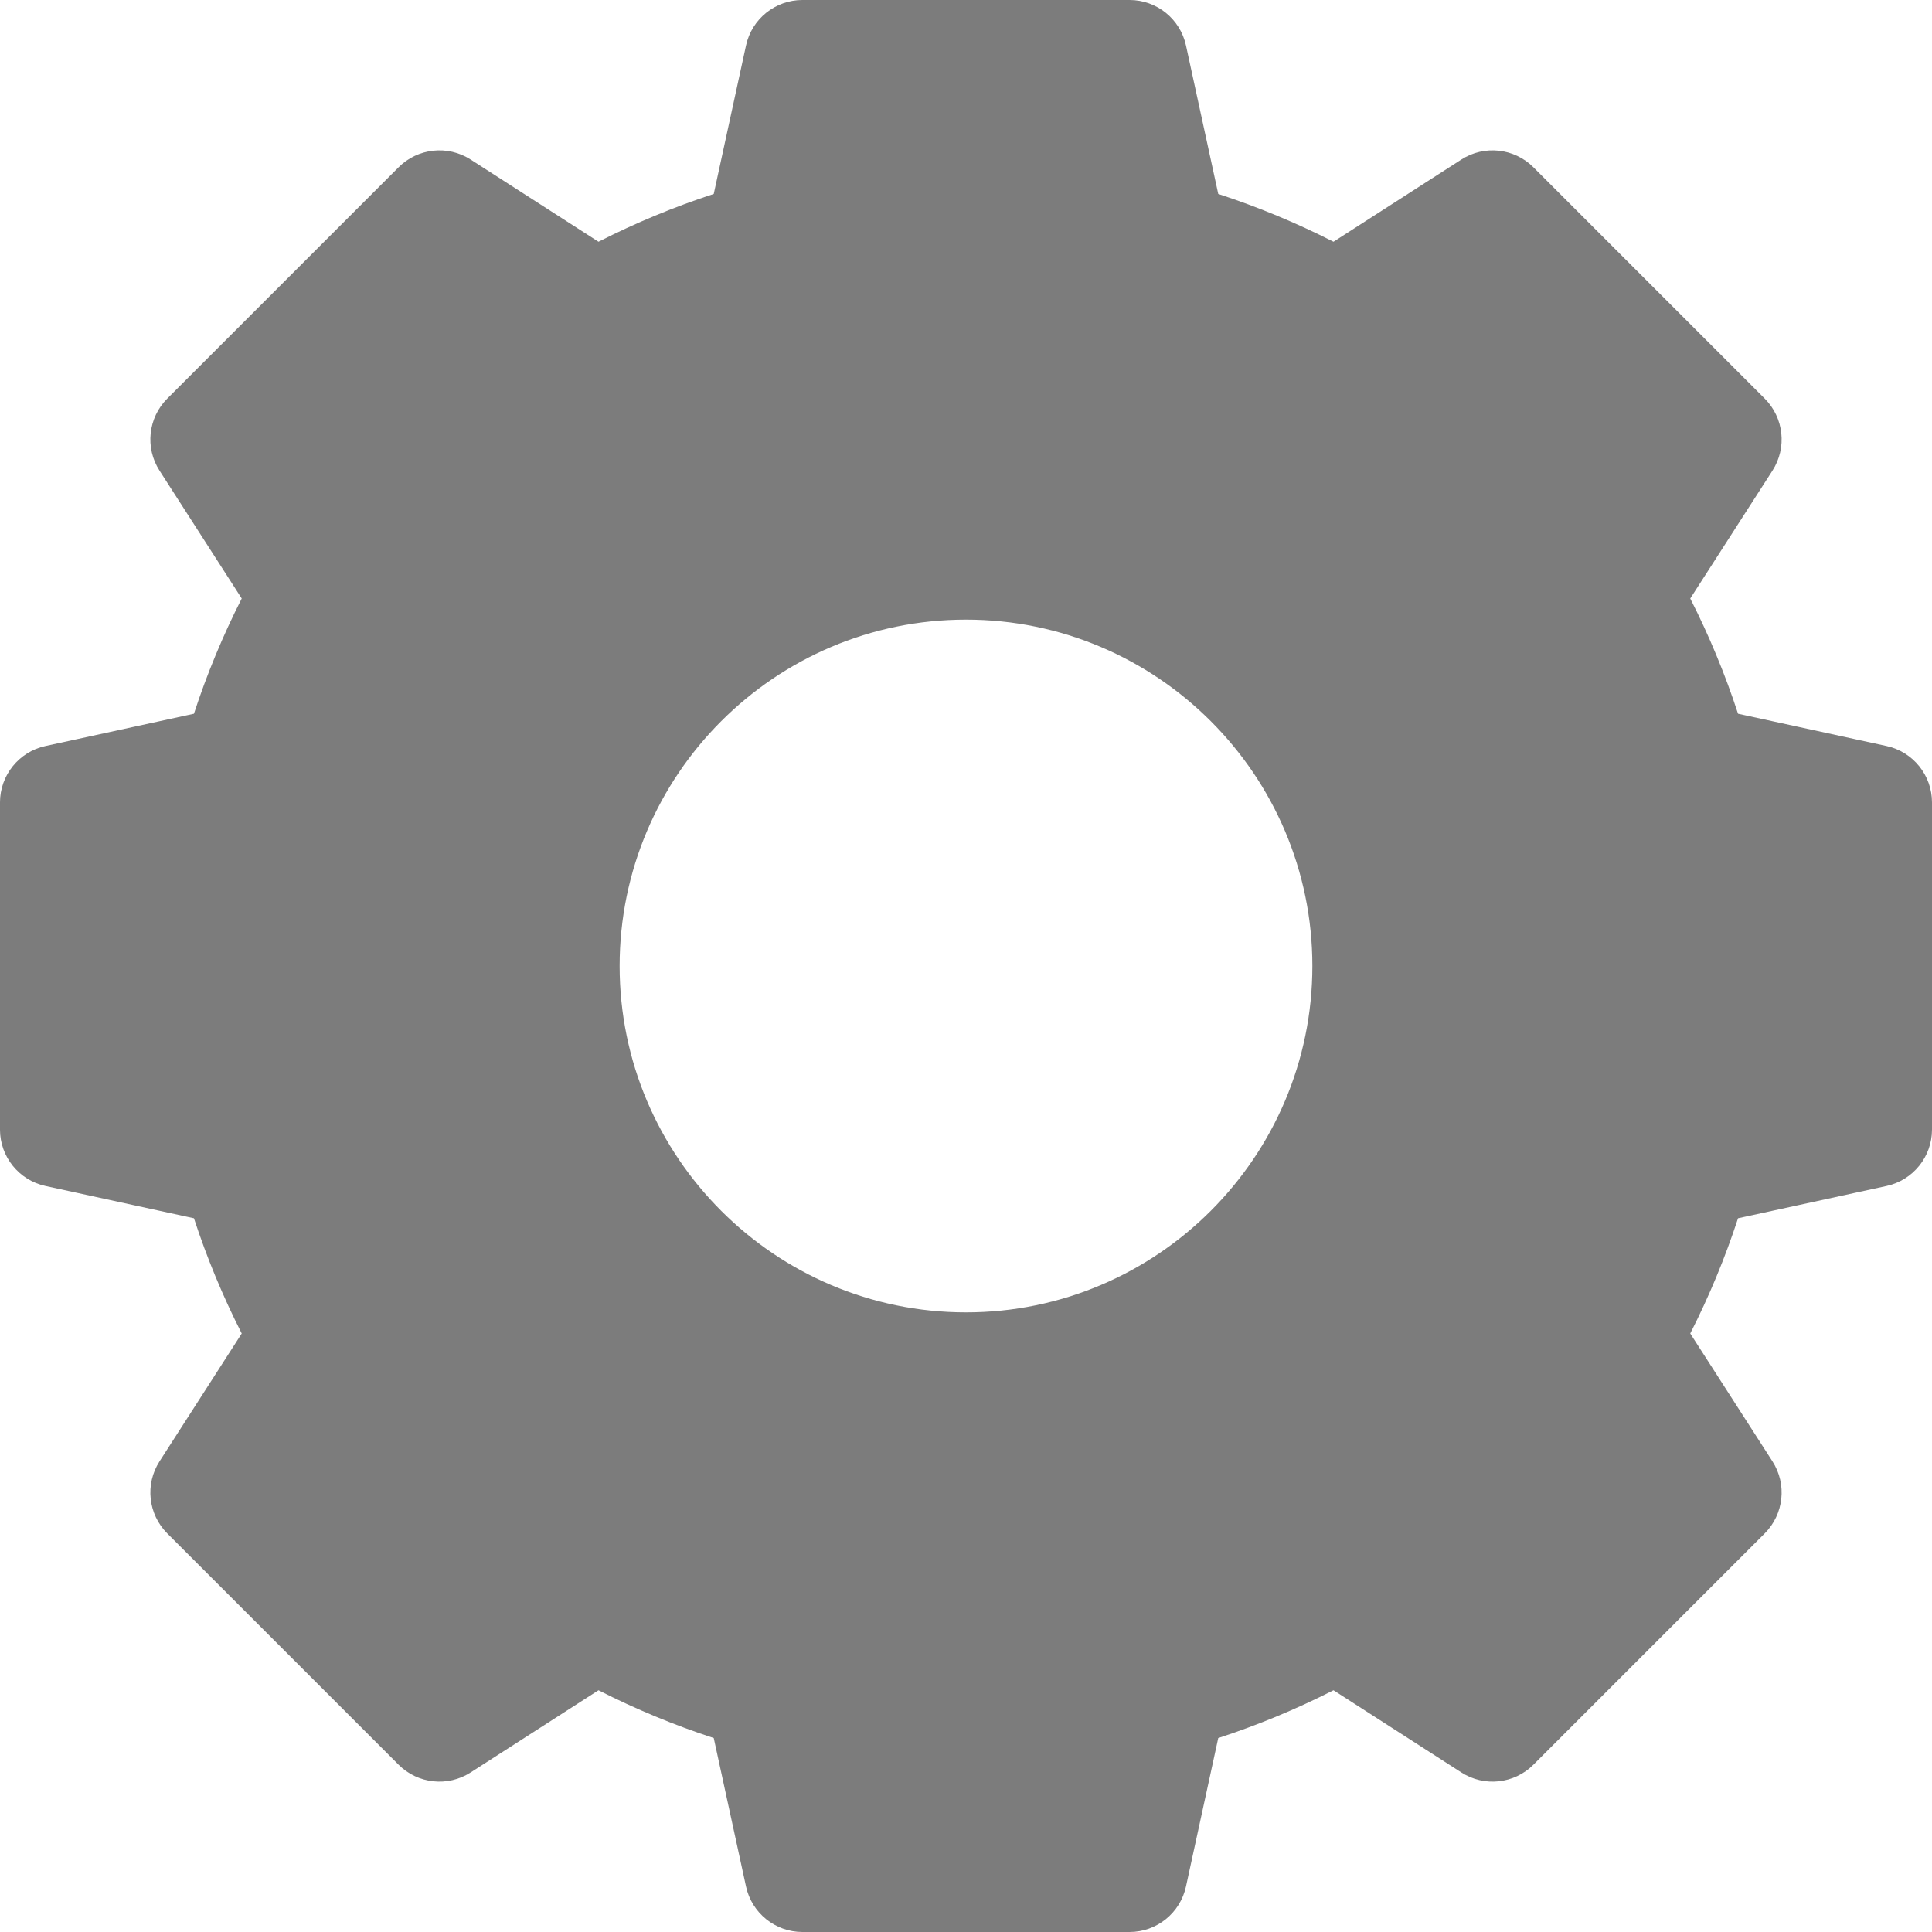
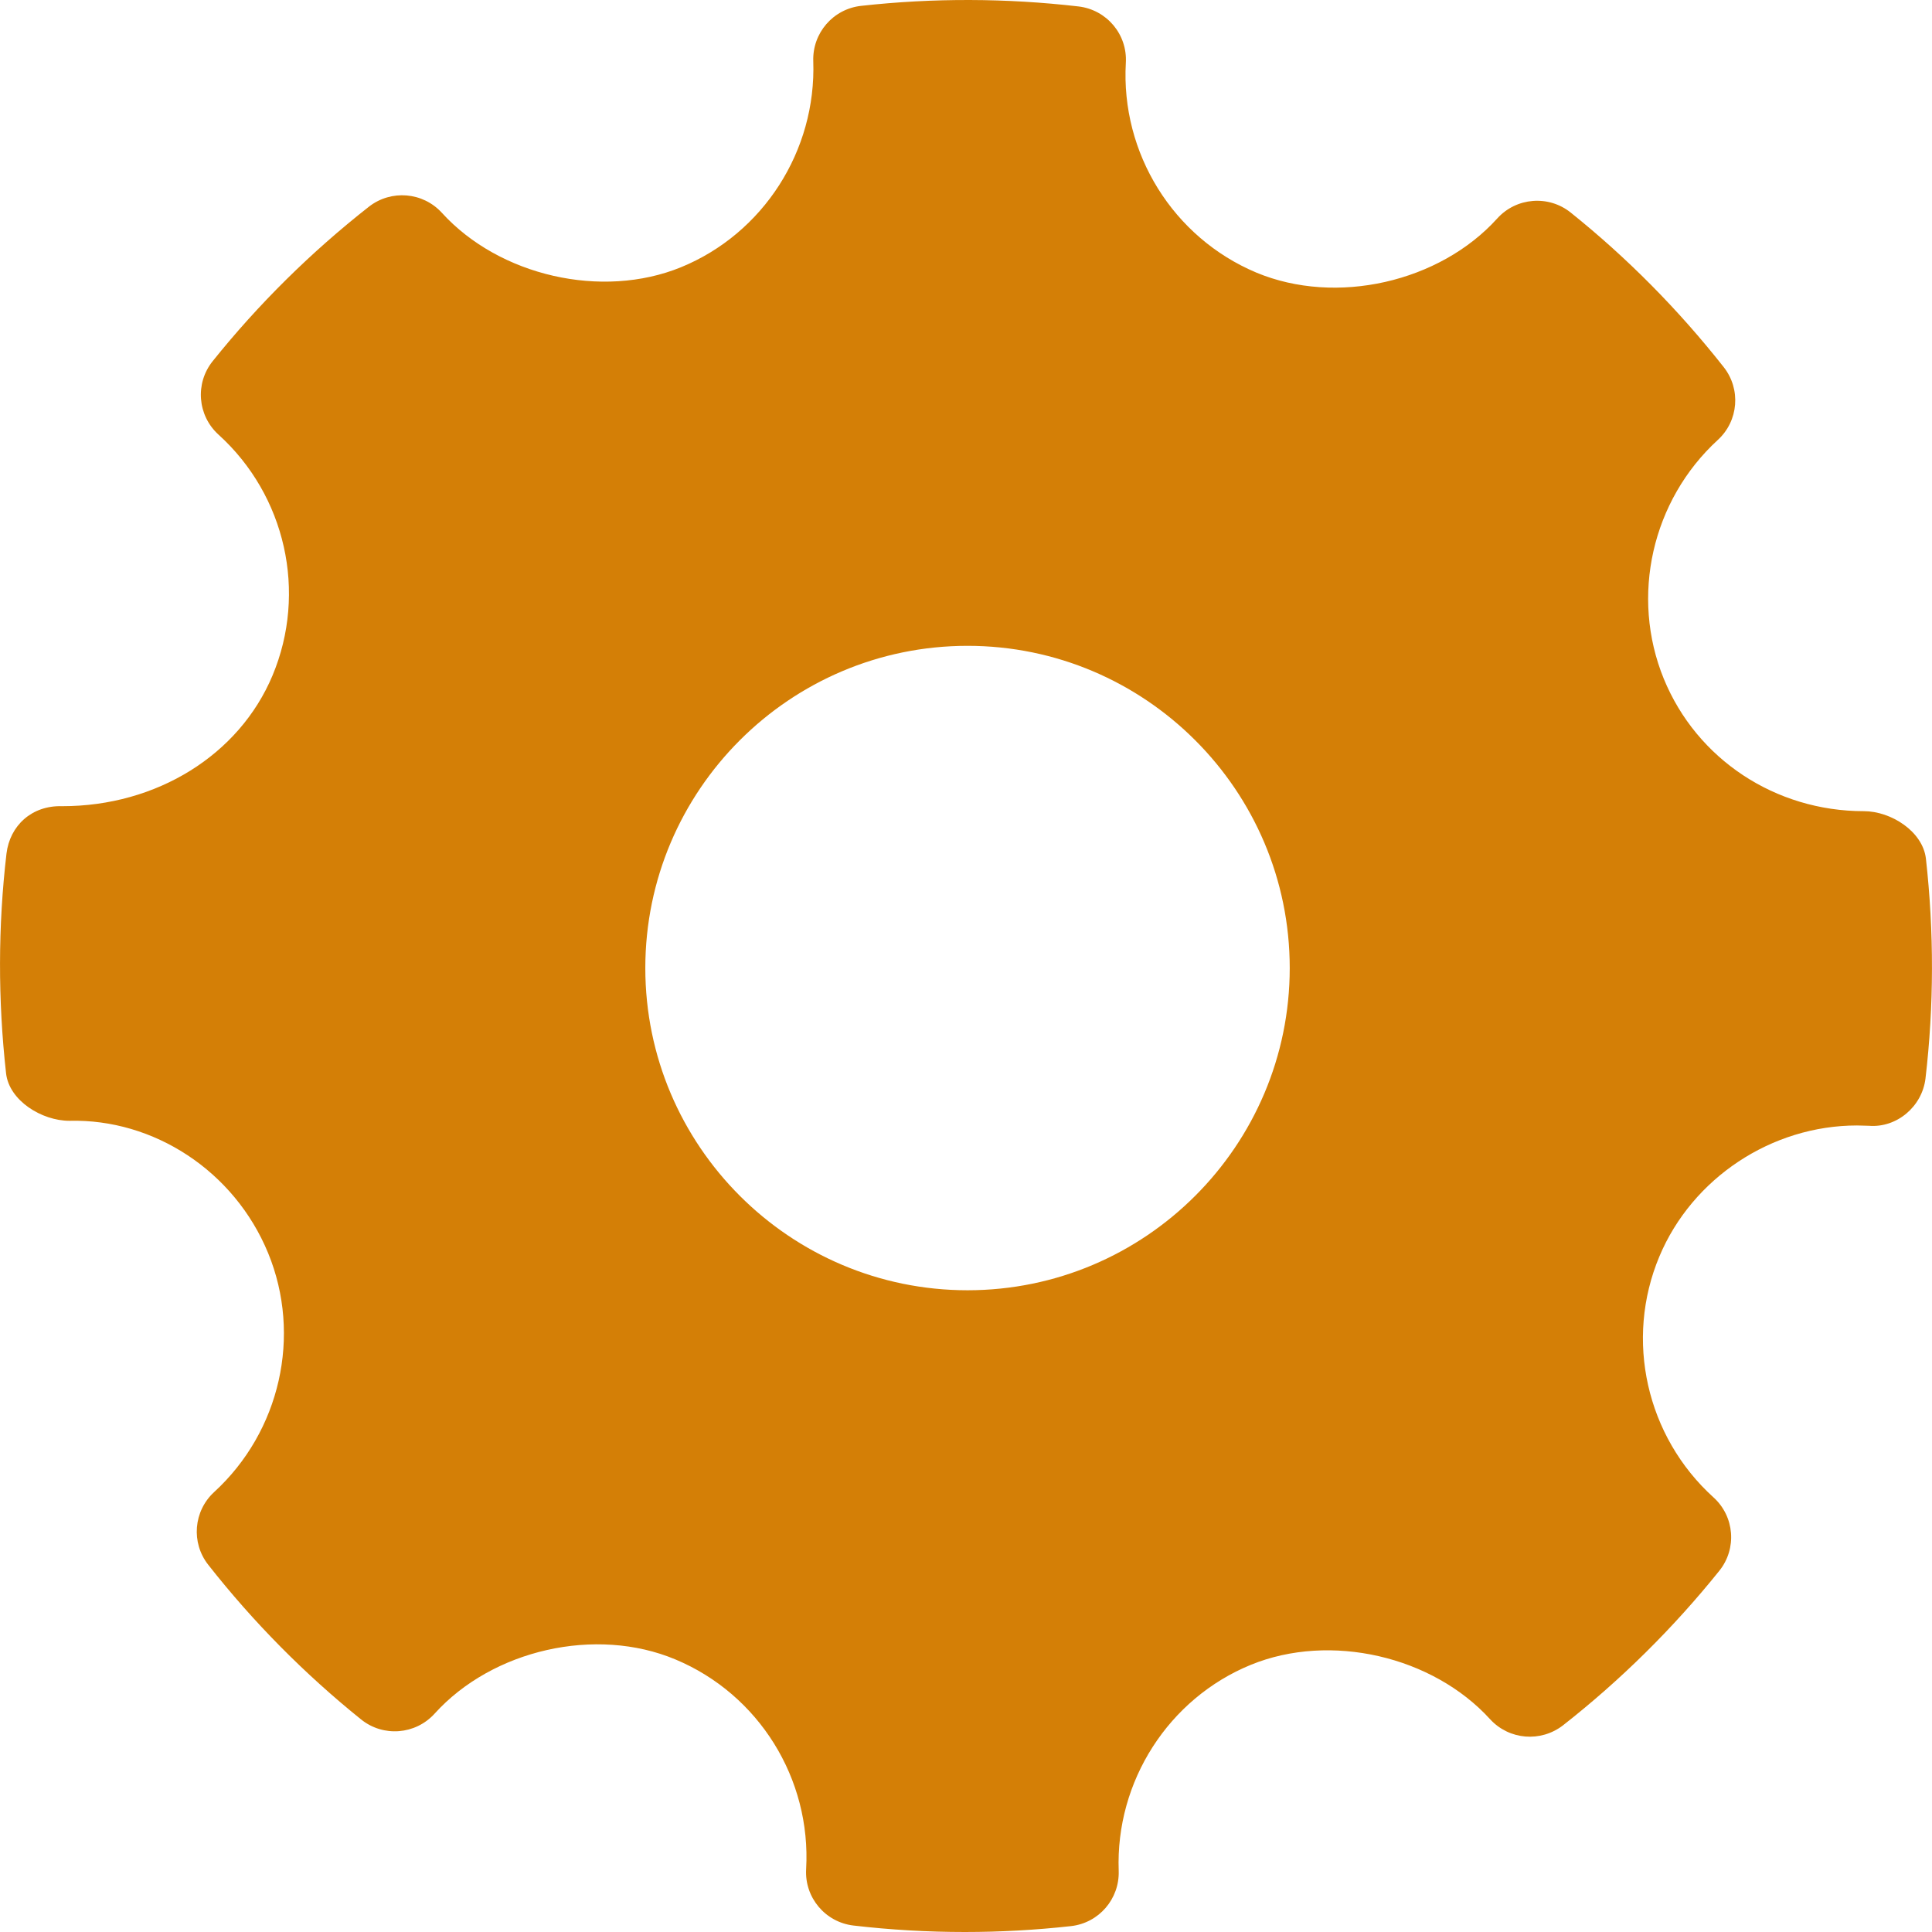
- <svg xmlns="http://www.w3.org/2000/svg" height="512px" viewBox="0 0 512 512" width="512px">
+ <svg xmlns="http://www.w3.org/2000/svg" version="1.1" id="Capa_1" x="0px" y="0px" viewBox="0 0 268.765 268.765" style="enable-background:new 0 0 268.765 268.765;" xml:space="preserve" width="512px" height="512px" class="">
  <g>
-     <path d="m499.953 197.703-39.352-8.555c-3.422-10.477-7.66-20.695-12.664-30.539l21.785-33.887c3.891-6.055 3.035-14.004-2.051-19.09l-61.305-61.305c-5.086-5.086-13.035-5.941-19.09-2.051l-33.887 21.785c-9.844-5.004-20.062-9.242-30.539-12.664l-8.555-39.352c-1.527-7.031-7.754-12.047-14.949-12.047h-86.695c-7.195 0-13.422 5.016-14.949 12.047l-8.555 39.352c-10.477 3.422-20.695 7.66-30.539 12.664l-33.887-21.785c-6.055-3.891-14.004-3.035-19.09 2.051l-61.305 61.305c-5.086 5.086-5.941 13.035-2.051 19.09l21.785 33.887c-5.004 9.844-9.242 20.062-12.664 30.539l-39.352 8.555c-7.031 1.531-12.047 7.754-12.047 14.949v86.695c0 7.195 5.016 13.418 12.047 14.949l39.352 8.555c3.422 10.477 7.66 20.695 12.664 30.539l-21.785 33.887c-3.891 6.055-3.035 14.004 2.051 19.09l61.305 61.305c5.086 5.086 13.035 5.941 19.09 2.051l33.887-21.785c9.844 5.004 20.062 9.242 30.539 12.664l8.555 39.352c1.527 7.031 7.754 12.047 14.949 12.047h86.695c7.195 0 13.422-5.016 14.949-12.047l8.555-39.352c10.477-3.422 20.695-7.66 30.539-12.664l33.887 21.785c6.055 3.891 14.004 3.039 19.09-2.051l61.305-61.305c5.086-5.086 5.941-13.035 2.051-19.09l-21.785-33.887c5.004-9.844 9.242-20.062 12.664-30.539l39.352-8.555c7.031-1.531 12.047-7.754 12.047-14.949v-86.695c0-7.195-5.016-13.418-12.047-14.949zm-152.16 58.297c0 50.613-41.18 91.793-91.793 91.793s-91.793-41.18-91.793-91.793 41.18-91.793 91.793-91.793 91.793 41.18 91.793 91.793zm0 0" data-original="#000000" class="active-path" data-old_color="#000000" fill="#7C7C7C" />
+     <g id="Settings">
+       <g>
+         <path d="M267.92,119.461c-0.425-3.778-4.83-6.617-8.639-6.617    c-12.315,0-23.243-7.231-27.826-18.414c-4.682-11.454-1.663-24.812,7.515-33.231c2.889-2.641,3.24-7.062,0.817-10.133    c-6.303-8.004-13.467-15.234-21.289-21.5c-3.063-2.458-7.557-2.116-10.213,0.825c-8.01,8.871-22.398,12.168-33.516,7.529    c-11.57-4.867-18.866-16.591-18.152-29.176c0.235-3.953-2.654-7.39-6.595-7.849c-10.038-1.161-20.164-1.197-30.232-0.08    c-3.896,0.43-6.785,3.786-6.654,7.689c0.438,12.461-6.946,23.98-18.401,28.672c-10.985,4.487-25.272,1.218-33.266-7.574    c-2.642-2.896-7.063-3.252-10.141-0.853c-8.054,6.319-15.379,13.555-21.74,21.493c-2.481,3.086-2.116,7.559,0.802,10.214    c9.353,8.47,12.373,21.944,7.514,33.53c-4.639,11.046-16.109,18.165-29.24,18.165c-4.261-0.137-7.296,2.723-7.762,6.597    c-1.182,10.096-1.196,20.383-0.058,30.561c0.422,3.794,4.961,6.608,8.812,6.608c11.702-0.299,22.937,6.946,27.65,18.415    c4.698,11.454,1.678,24.804-7.514,33.23c-2.875,2.641-3.24,7.055-0.817,10.126c6.244,7.953,13.409,15.19,21.259,21.508    c3.079,2.481,7.559,2.131,10.228-0.81c8.04-8.893,22.427-12.184,33.501-7.536c11.599,4.852,18.895,16.575,18.181,29.167    c-0.233,3.955,2.67,7.398,6.595,7.85c5.135,0.599,10.301,0.898,15.481,0.898c4.917,0,9.835-0.27,14.752-0.817    c3.897-0.43,6.784-3.786,6.653-7.696c-0.451-12.454,6.946-23.973,18.386-28.657c11.059-4.517,25.286-1.211,33.281,7.572    c2.657,2.89,7.047,3.239,10.142,0.848c8.039-6.304,15.349-13.534,21.74-21.494c2.48-3.079,2.13-7.559-0.803-10.213    c-9.353-8.47-12.388-21.946-7.529-33.524c4.568-10.899,15.612-18.217,27.491-18.217l1.662,0.043    c3.853,0.313,7.398-2.655,7.865-6.588C269.044,139.917,269.058,129.639,267.92,119.461z M134.595,179.491    c-24.718,0-44.824-20.106-44.824-44.824c0-24.717,20.106-44.824,44.824-44.824c24.717,0,44.823,20.107,44.823,44.824    C179.418,159.385,159.312,179.491,134.595,179.491z" data-original="#000000" class="active-path" data-old_color="#000000" fill="#D47F06" />
+       </g>
+     </g>
  </g>
</svg>
